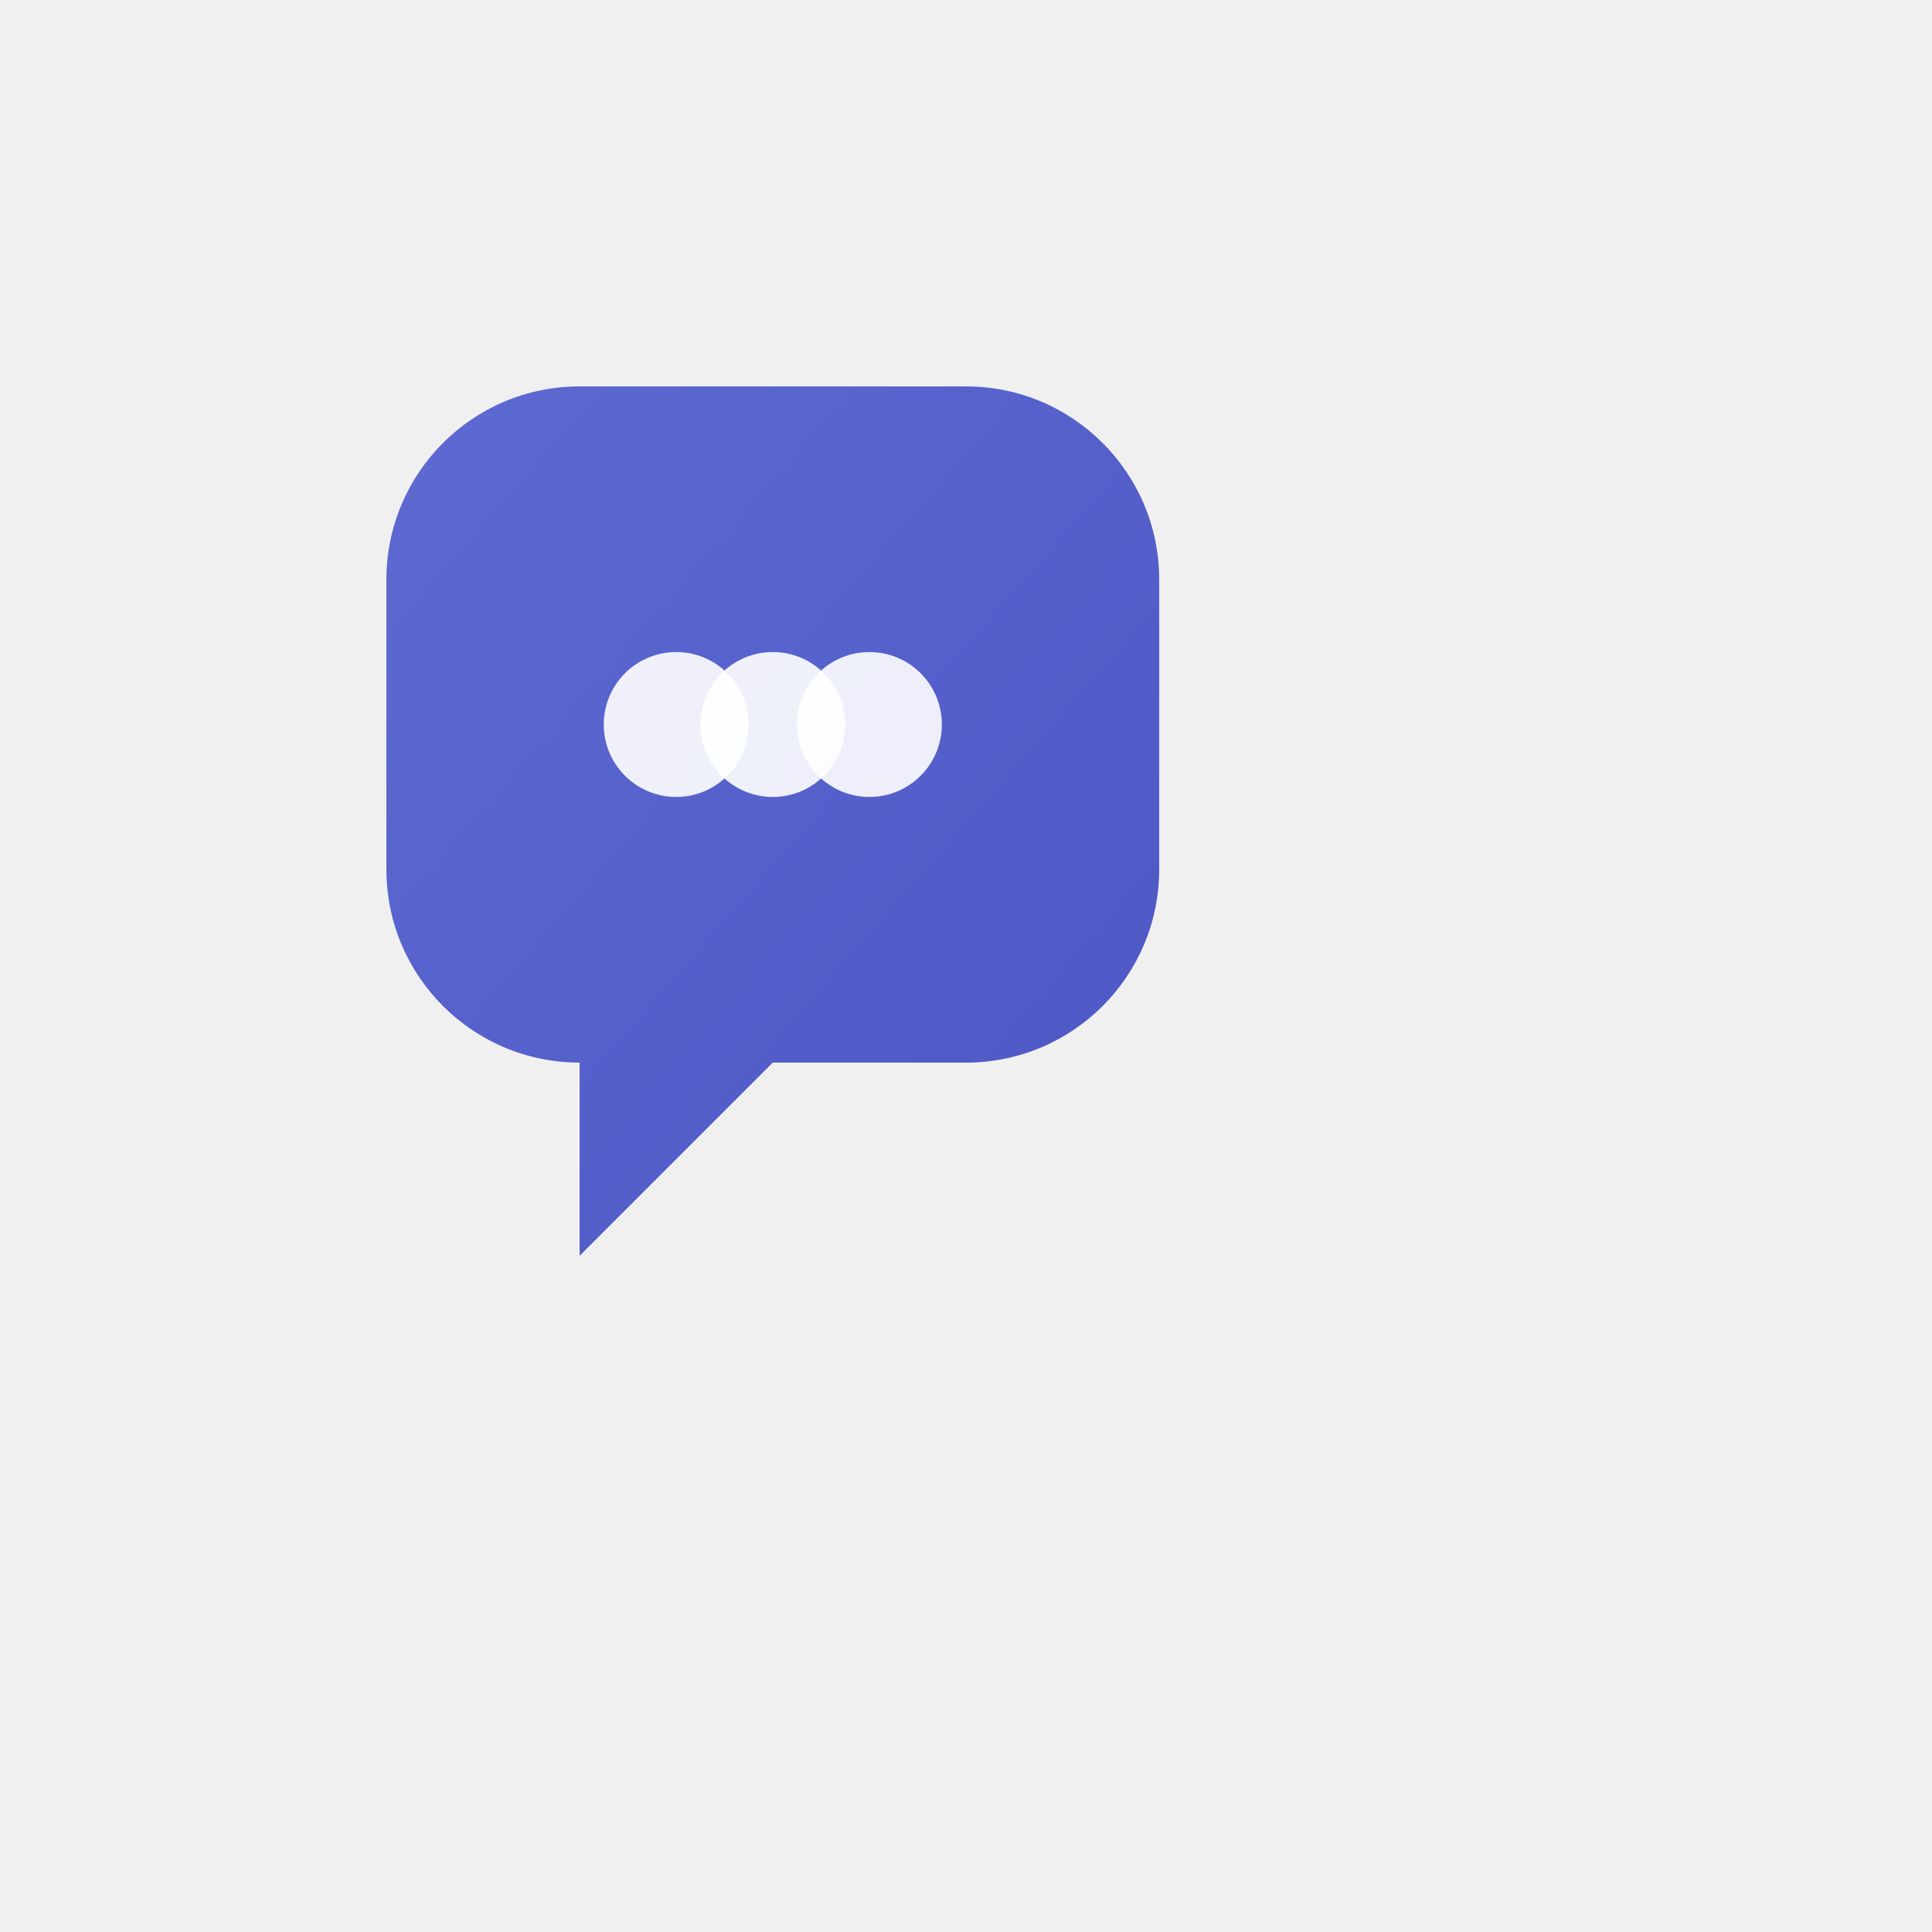
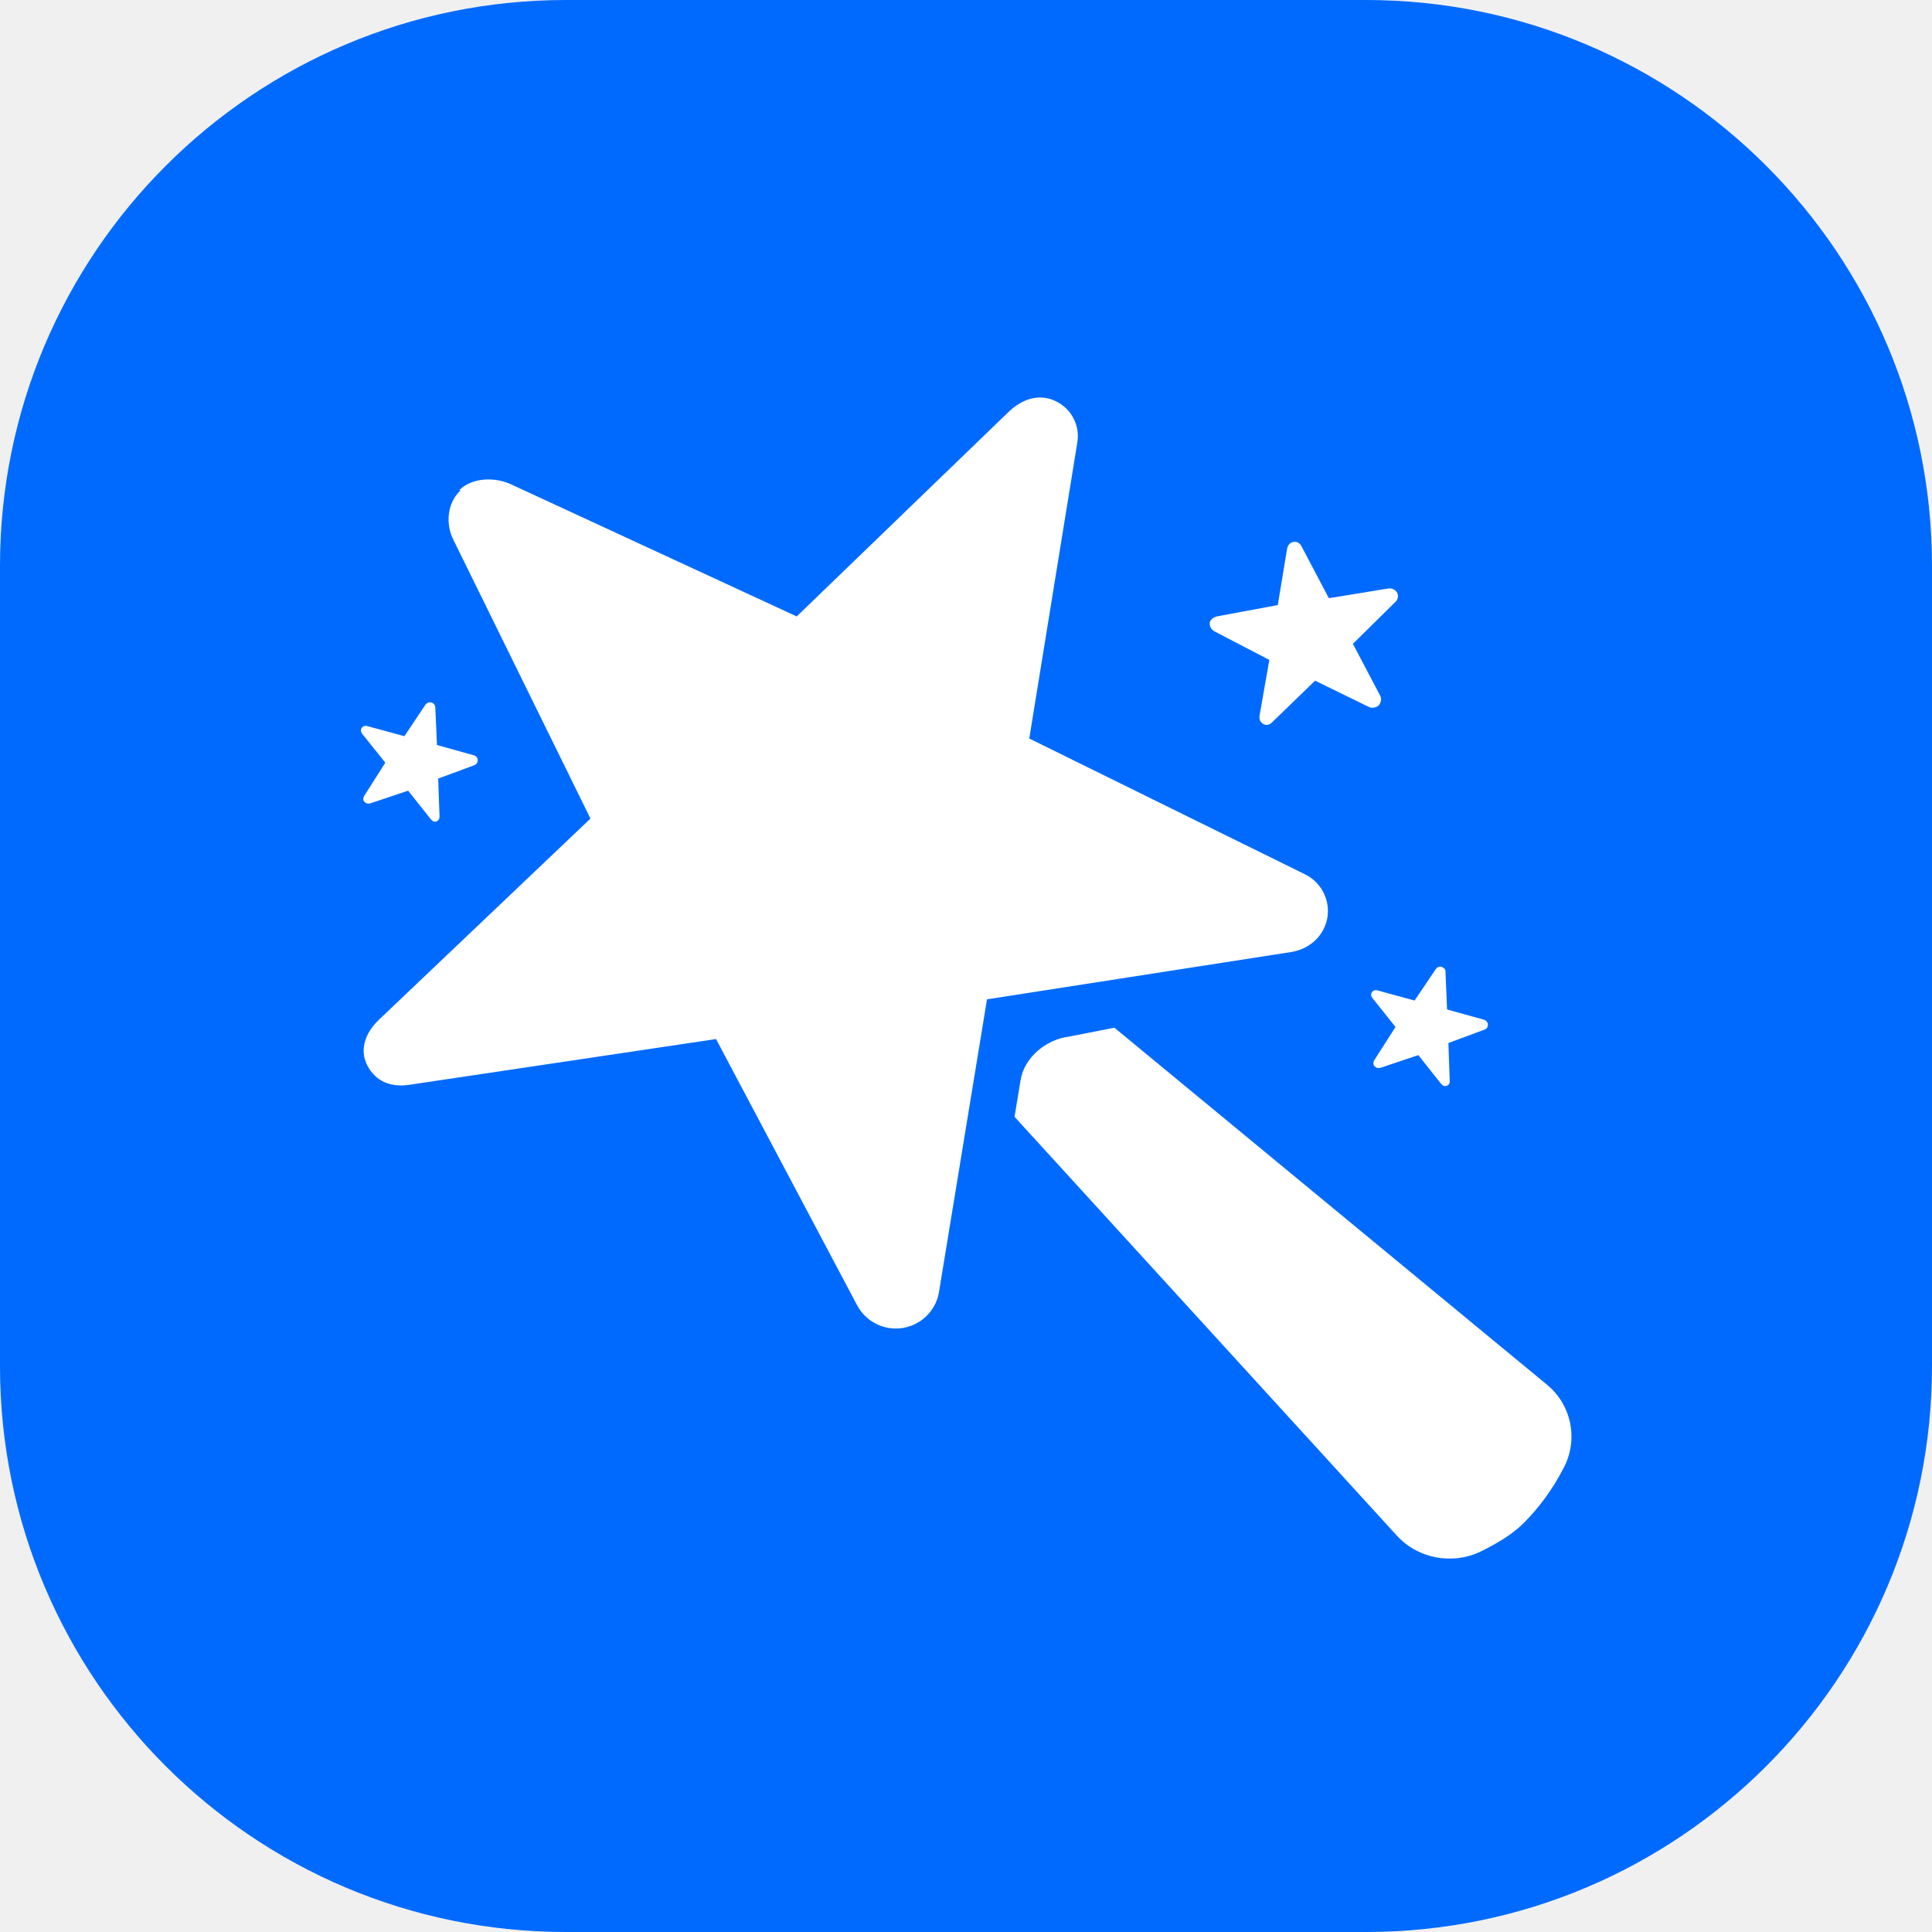
- <svg xmlns="http://www.w3.org/2000/svg" width="32" height="32" viewBox="0 0 40 40">
+ <svg xmlns="http://www.w3.org/2000/svg" fill="none" version="1.1" width="1024" height="1024" viewBox="0 0 1024 1024">
  <defs>
-     <linearGradient id="favicon-gradient" x1="0%" y1="0%" x2="100%" y2="100%">
-       <stop offset="0%" style="stop-color:#5e6ad2;stop-opacity:1" />
-       <stop offset="100%" style="stop-color:#4c56c4;stop-opacity:1" />
-     </linearGradient>
+     <clipPath id="master_svg0_85_4996">
+       <rect x="0" y="0" width="1024" height="1024" rx="300" />
+     </clipPath>
  </defs>
-   <path d="M8 12C8 9.79 9.79 8 12 8H20C22.21 8 24 9.79 24 12V18C24 20.21 22.21 22 20 22H16L12 26V22C9.79 22 8 20.21 8 18V12Z" fill="url(#favicon-gradient)" rx="4" />
-   <circle cx="14" cy="15" r="1.5" fill="white" opacity="0.9" />
-   <circle cx="16" cy="15" r="1.5" fill="white" opacity="0.9" />
-   <circle cx="18" cy="15" r="1.5" fill="white" opacity="0.9" />
+   <g clip-path="url(#master_svg0_85_4996)">
+     <g>
+       <g />
+     </g>
+     <g>
+       <g>
+         <path d="M0,0L1024,0L1024,1024L0,1024L0,0Z" fill="#006AFF" fill-opacity="1" style="mix-blend-mode:passthrough" />
+         <path d="" fill="#000000" fill-opacity="0" style="mix-blend-mode:passthrough" />
+       </g>
+       <g>
+         <path d="M697.088,498.432C700.48,495.193,702.745,490.955,703.552,486.336C705.085,476.822,700.158,467.437,691.456,463.296L545.536,391.424L570.944,234.88C572.639,225.714,567.931,216.56,559.488,212.608C550.656,208.32,541.568,211.584,534.592,218.304L422.272,326.72L271.552,257.024C262.72,252.672,250.496,252.928,243.52,259.648L243.968,260.032C236.864,266.816,236.032,278.016,240.512,286.528L312.96,433.856L200.64,540.672C193.728,547.392,190.336,556.224,194.688,564.736C199.168,573.248,207.104,576.384,216.896,574.976L379.52,550.72L454.4,692.032C459.057,700.579,468.548,705.317,478.177,703.902C487.807,702.488,495.534,695.221,497.536,685.696L523.136,529.664L684.48,504.576C689.199,503.821,693.587,501.683,697.088,498.432ZM590.656,544.704L566.848,549.376C554.432,550.848,542.848,560.512,540.928,572.48L537.728,591.936L740.16,813.696C751.232,826.048,769.6,829.568,784.512,822.464C792.832,818.432,801.408,813.44,807.68,807.168C815.989,798.774,822.98,789.172,828.416,778.688C836.851,763.524,833.12,744.488,819.584,733.632L590.656,544.704ZM740.864,316.8C741.12,315.904,740.864,315.008,740.544,314.176C739.568,312.467,737.614,311.567,735.68,311.936L704.32,317.056L689.792,289.472C688.896,287.808,687.36,286.912,685.44,287.232C683.648,287.552,682.496,289.088,682.176,290.944L677.248,320.704L645.248,326.656C643.456,326.976,641.472,328.32,641.088,330.24L641.216,330.24C640.96,332.096,642.304,334.016,643.968,334.784L672.768,349.76L667.584,379.328C667.328,381.184,667.968,382.912,669.632,383.744C671.168,384.64,672.896,384.192,674.176,382.912L697.024,360.768L725.44,374.656C727.239,375.465,729.346,375.139,730.816,373.824C731.392,373.12,731.648,372.352,731.968,371.392C732.102,370.471,731.945,369.531,731.52,368.704L717.056,341.248L739.52,319.104C740.217,318.51,740.691,317.698,740.864,316.8ZM230.144,373.312C229.768,372.843,229.253,372.506,228.672,372.352C227.502,372.034,226.258,372.466,225.536,373.44L214.336,390.208L194.624,384.832C193.524,384.467,192.316,384.887,191.68,385.856C190.976,386.88,191.296,388.096,192,388.992L204.224,404.224L193.216,421.568C192.448,422.592,192.32,424.064,193.088,425.024L193.216,424.96C193.92,425.92,195.328,426.176,196.48,425.728L216.32,419.072L228.352,434.24C229.12,435.264,230.208,435.776,231.296,435.328C232.448,434.944,232.96,433.984,232.96,432.768L232.256,412.672L251.392,405.568C252.545,405.164,253.282,404.034,253.184,402.816C253.2,402.248,252.993,401.697,252.608,401.28C252.25,400.792,251.727,400.451,251.136,400.32L231.616,394.88L230.72,374.912C230.693,374.332,230.493,373.775,230.144,373.312ZM765.632,513.408C765.188,513.021,764.693,512.698,764.16,512.448C762.976,512.124,761.717,512.587,761.024,513.6L749.76,530.304L730.048,524.928C728.832,524.608,727.744,524.992,727.104,525.952C726.401,527.04,726.72,528.192,727.488,529.088L739.648,544.32L728.576,561.664C727.808,562.624,727.68,564.159,728.448,565.12L728.576,565.055C729.344,566.079,730.688,566.336,731.904,565.887L751.744,559.231L763.776,574.399C764.544,575.423,765.632,575.935,766.784,575.487C767.936,575.104,768.448,574.144,768.384,572.928L767.68,552.831L786.816,545.727C788.032,545.344,788.672,544.256,788.608,542.975C788.6,542.4,788.371,541.85,787.968,541.439C787.616,540.975,787.121,540.638,786.56,540.479L766.976,535.039L766.144,515.071C766.185,514.473,766.002,513.88,765.632,513.408Z" fill="#FFFFFF" fill-opacity="1" style="mix-blend-mode:passthrough" />
+       </g>
+     </g>
+   </g>
</svg>
